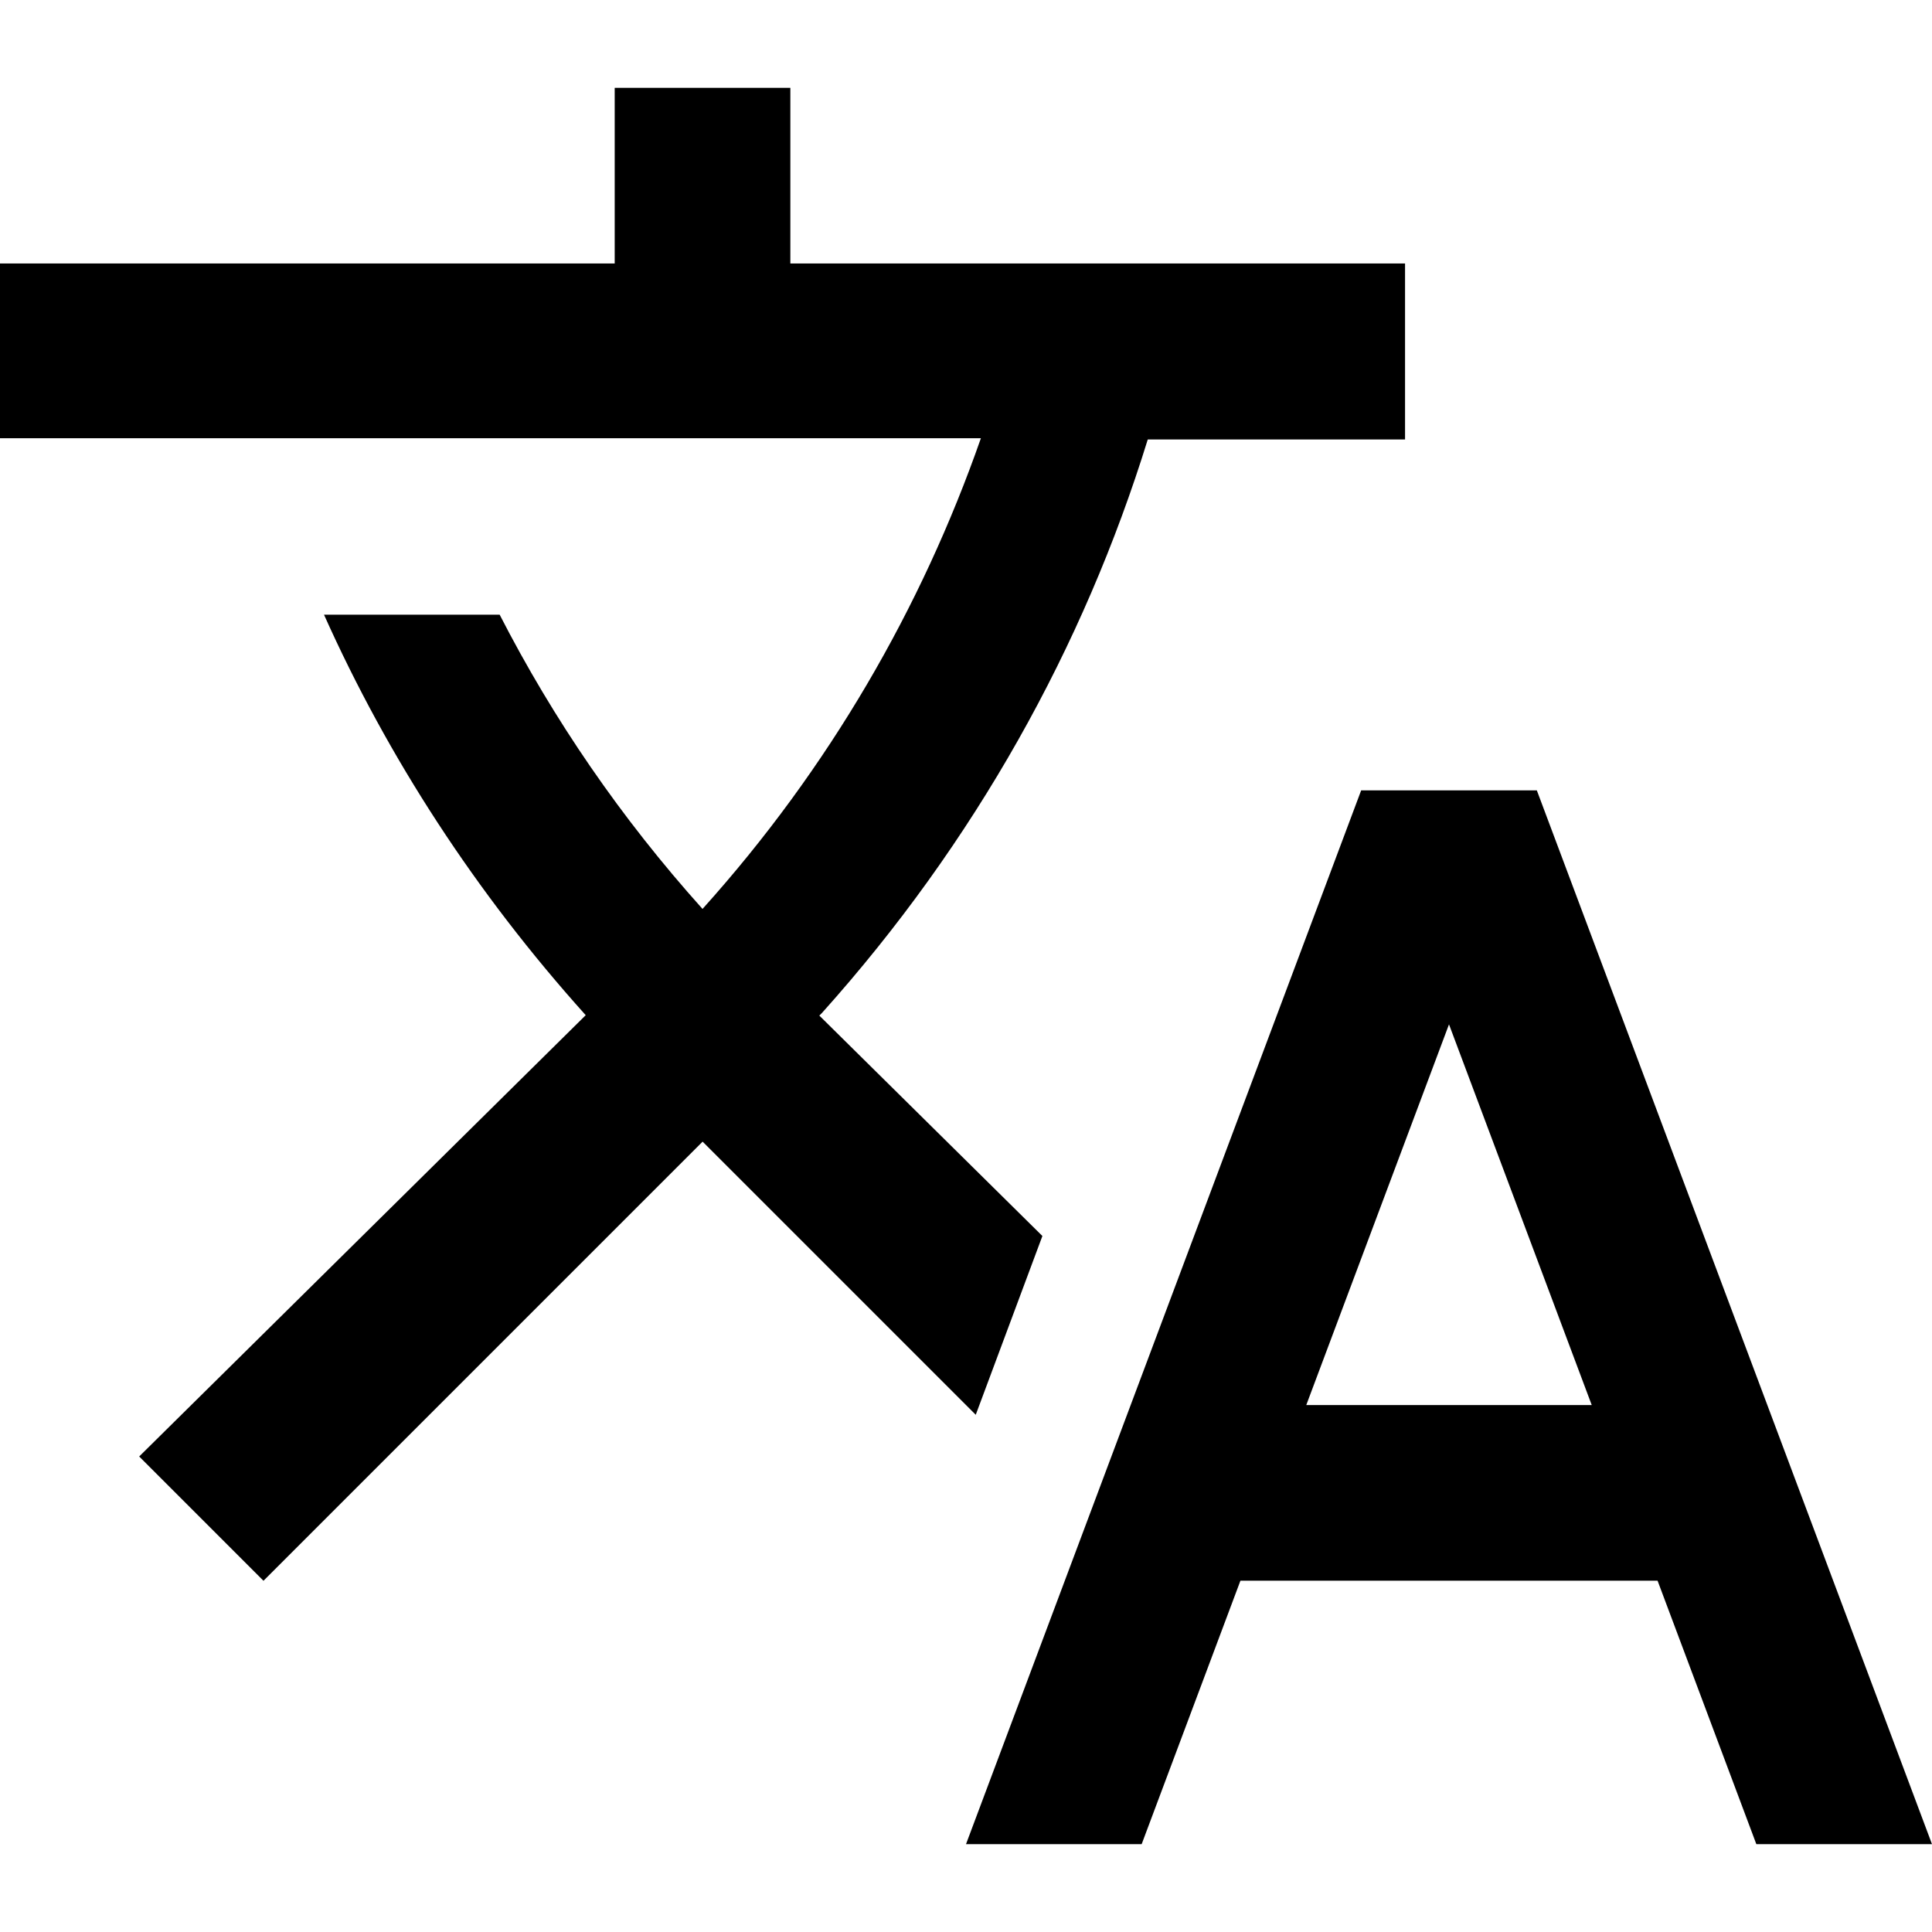
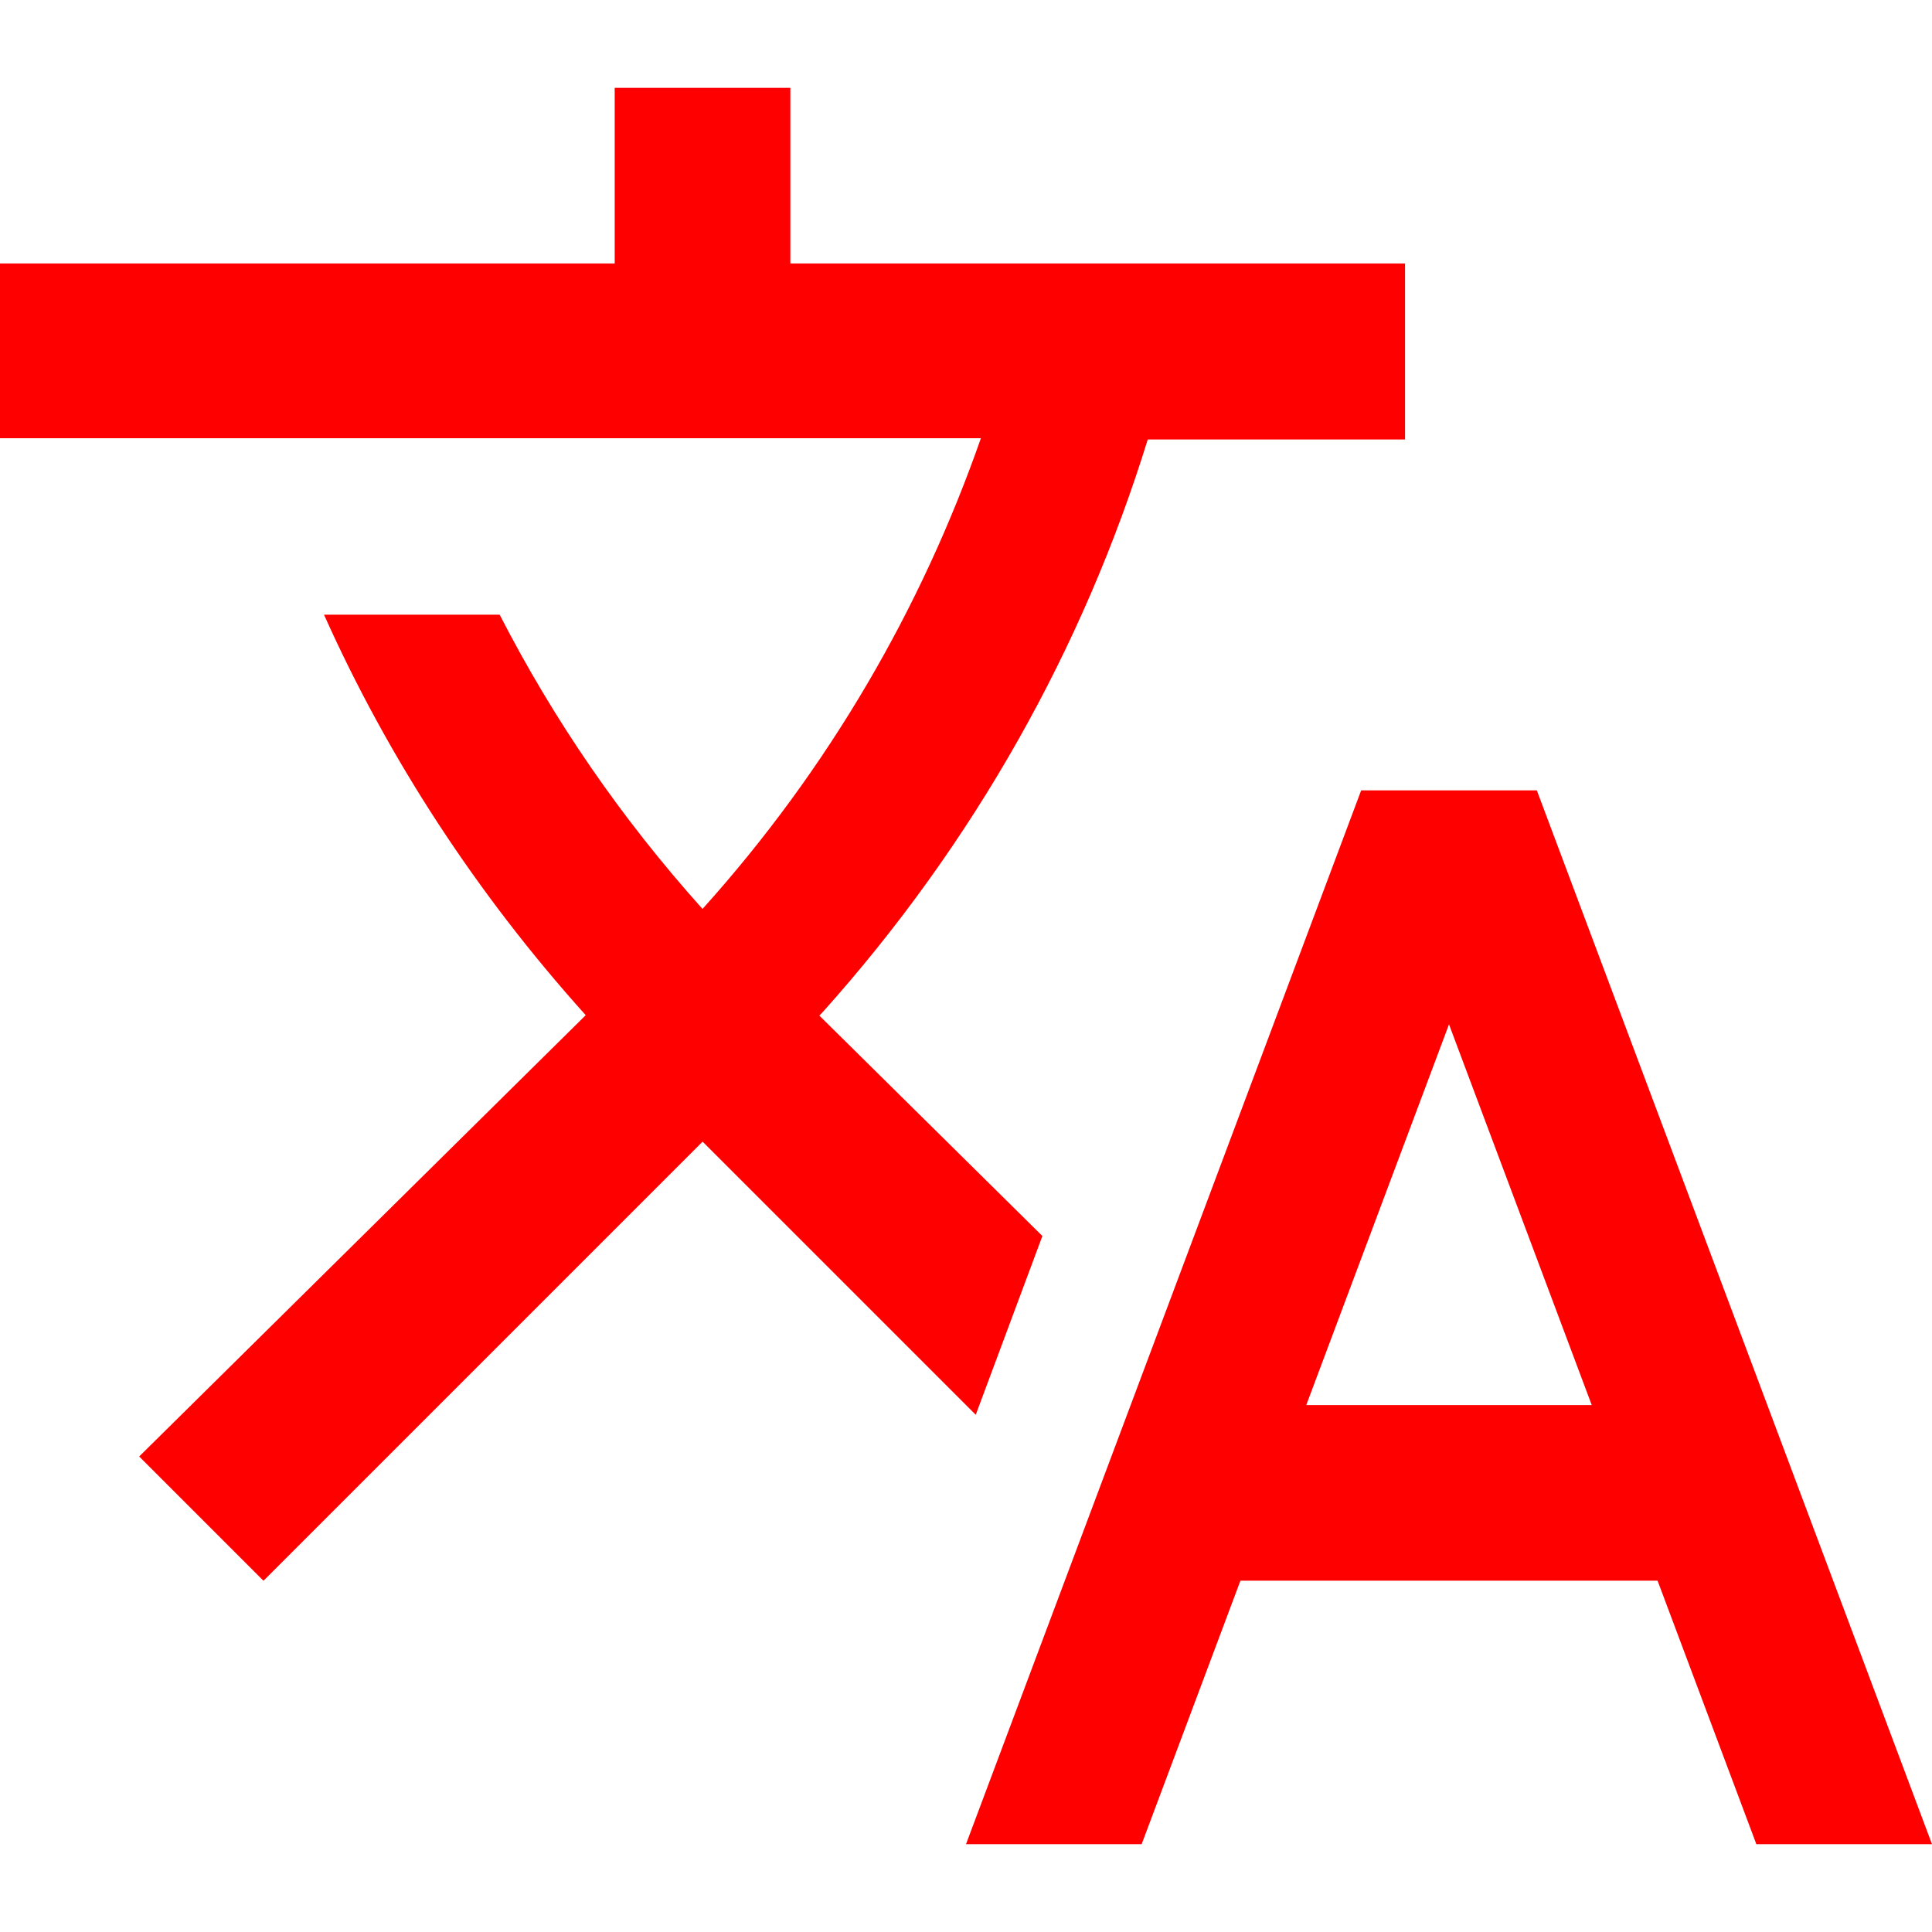
<svg xmlns="http://www.w3.org/2000/svg" width="24" height="24" viewBox="0 0 24 24">
-   <path fill="black" d="m 12.949,15.354 v 0 l -2.771,-2.738 0.033,-0.033 c 1.898,-2.116 3.251,-4.549 4.047,-7.124 h 3.196 V 3.273 H 9.818 V 1.091 H 7.636 V 3.273 H 0 V 5.444 H 12.185 C 11.449,7.549 10.298,9.545 8.727,11.291 7.713,10.162 6.873,8.934 6.207,7.636 H 4.025 c 0.796,1.778 1.887,3.458 3.251,4.975 l -5.547,5.482 1.544,1.544 5.455,-5.455 3.393,3.393 z" />
-   <path fill="black" d="M 19.091,9.818 H 16.909 L 12,22.909 h 2.182 l 1.227,-3.273 H 20.591 L 21.818,22.909 H 24 Z m -2.864,7.636 1.773,-4.729 1.773,4.729 z" />
+   <path fill="red" d="m 12.949,15.354 v 0 l -2.771,-2.738 0.033,-0.033 c 1.898,-2.116 3.251,-4.549 4.047,-7.124 h 3.196 V 3.273 H 9.818 V 1.091 H 7.636 V 3.273 H 0 V 5.444 H 12.185 C 11.449,7.549 10.298,9.545 8.727,11.291 7.713,10.162 6.873,8.934 6.207,7.636 H 4.025 c 0.796,1.778 1.887,3.458 3.251,4.975 l -5.547,5.482 1.544,1.544 5.455,-5.455 3.393,3.393 z" />
+   <path fill="red" d="M 19.091,9.818 H 16.909 L 12,22.909 h 2.182 l 1.227,-3.273 H 20.591 L 21.818,22.909 H 24 Z m -2.864,7.636 1.773,-4.729 1.773,4.729 z" />
</svg>
